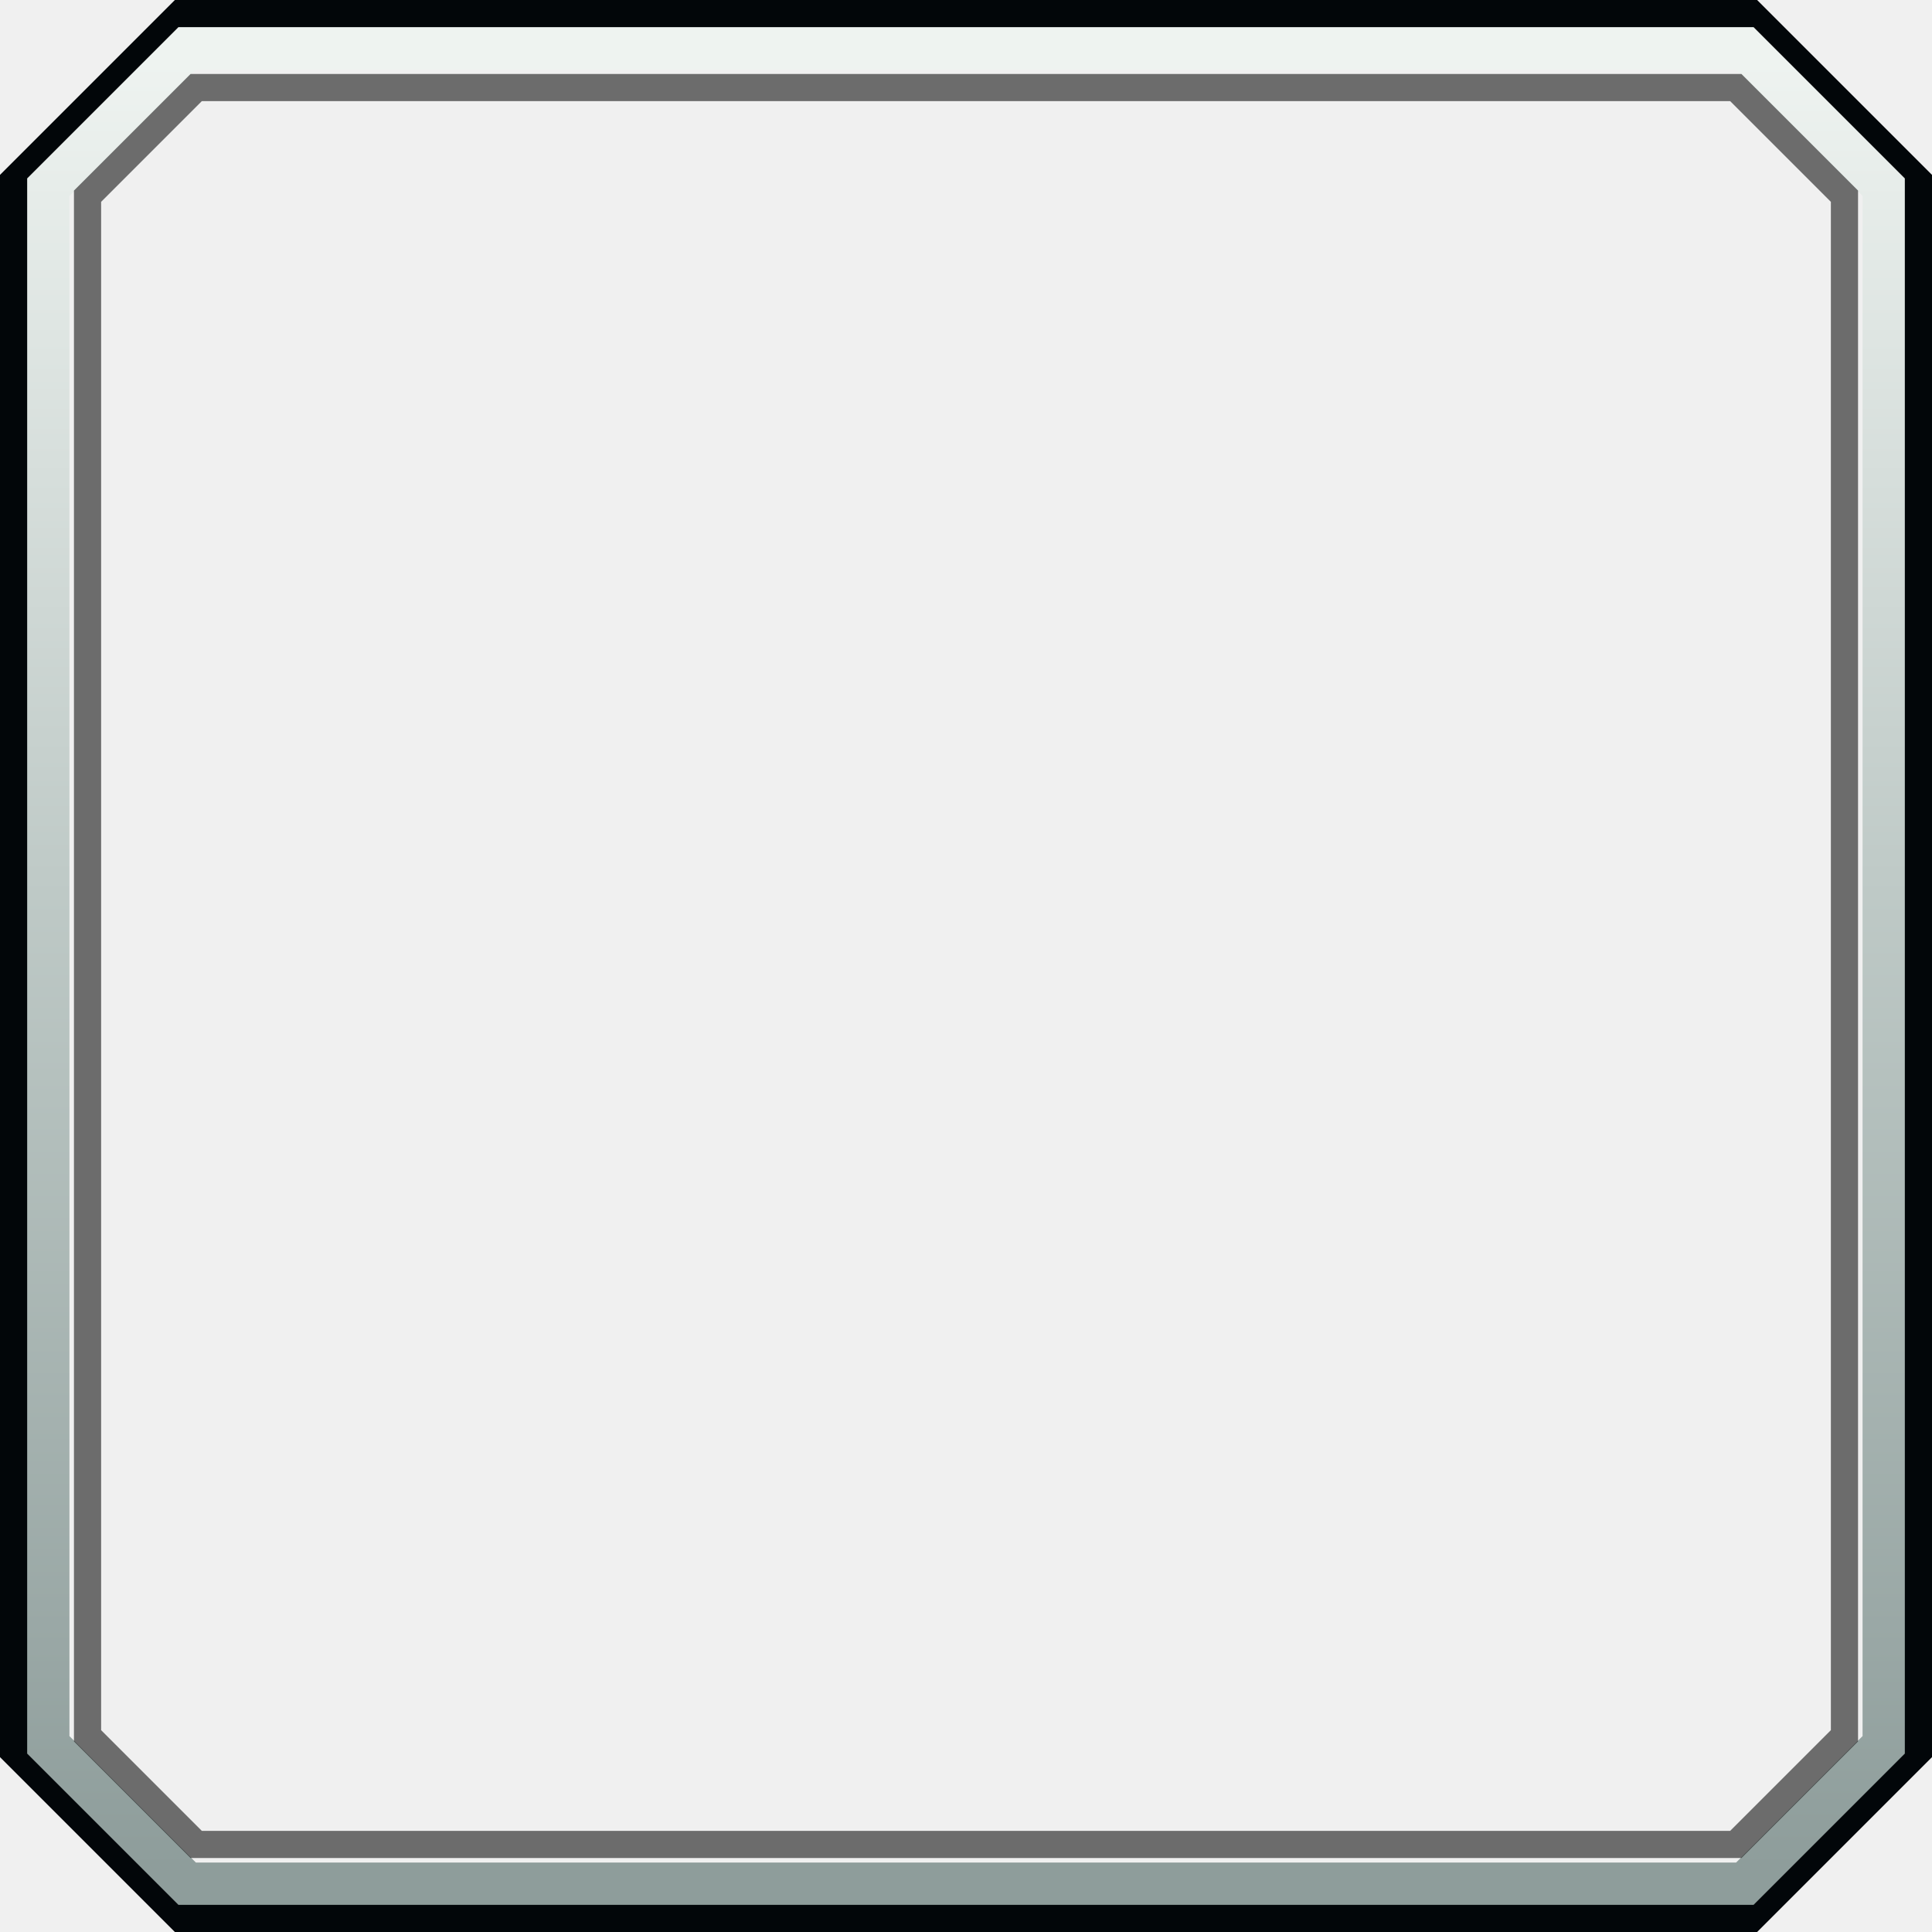
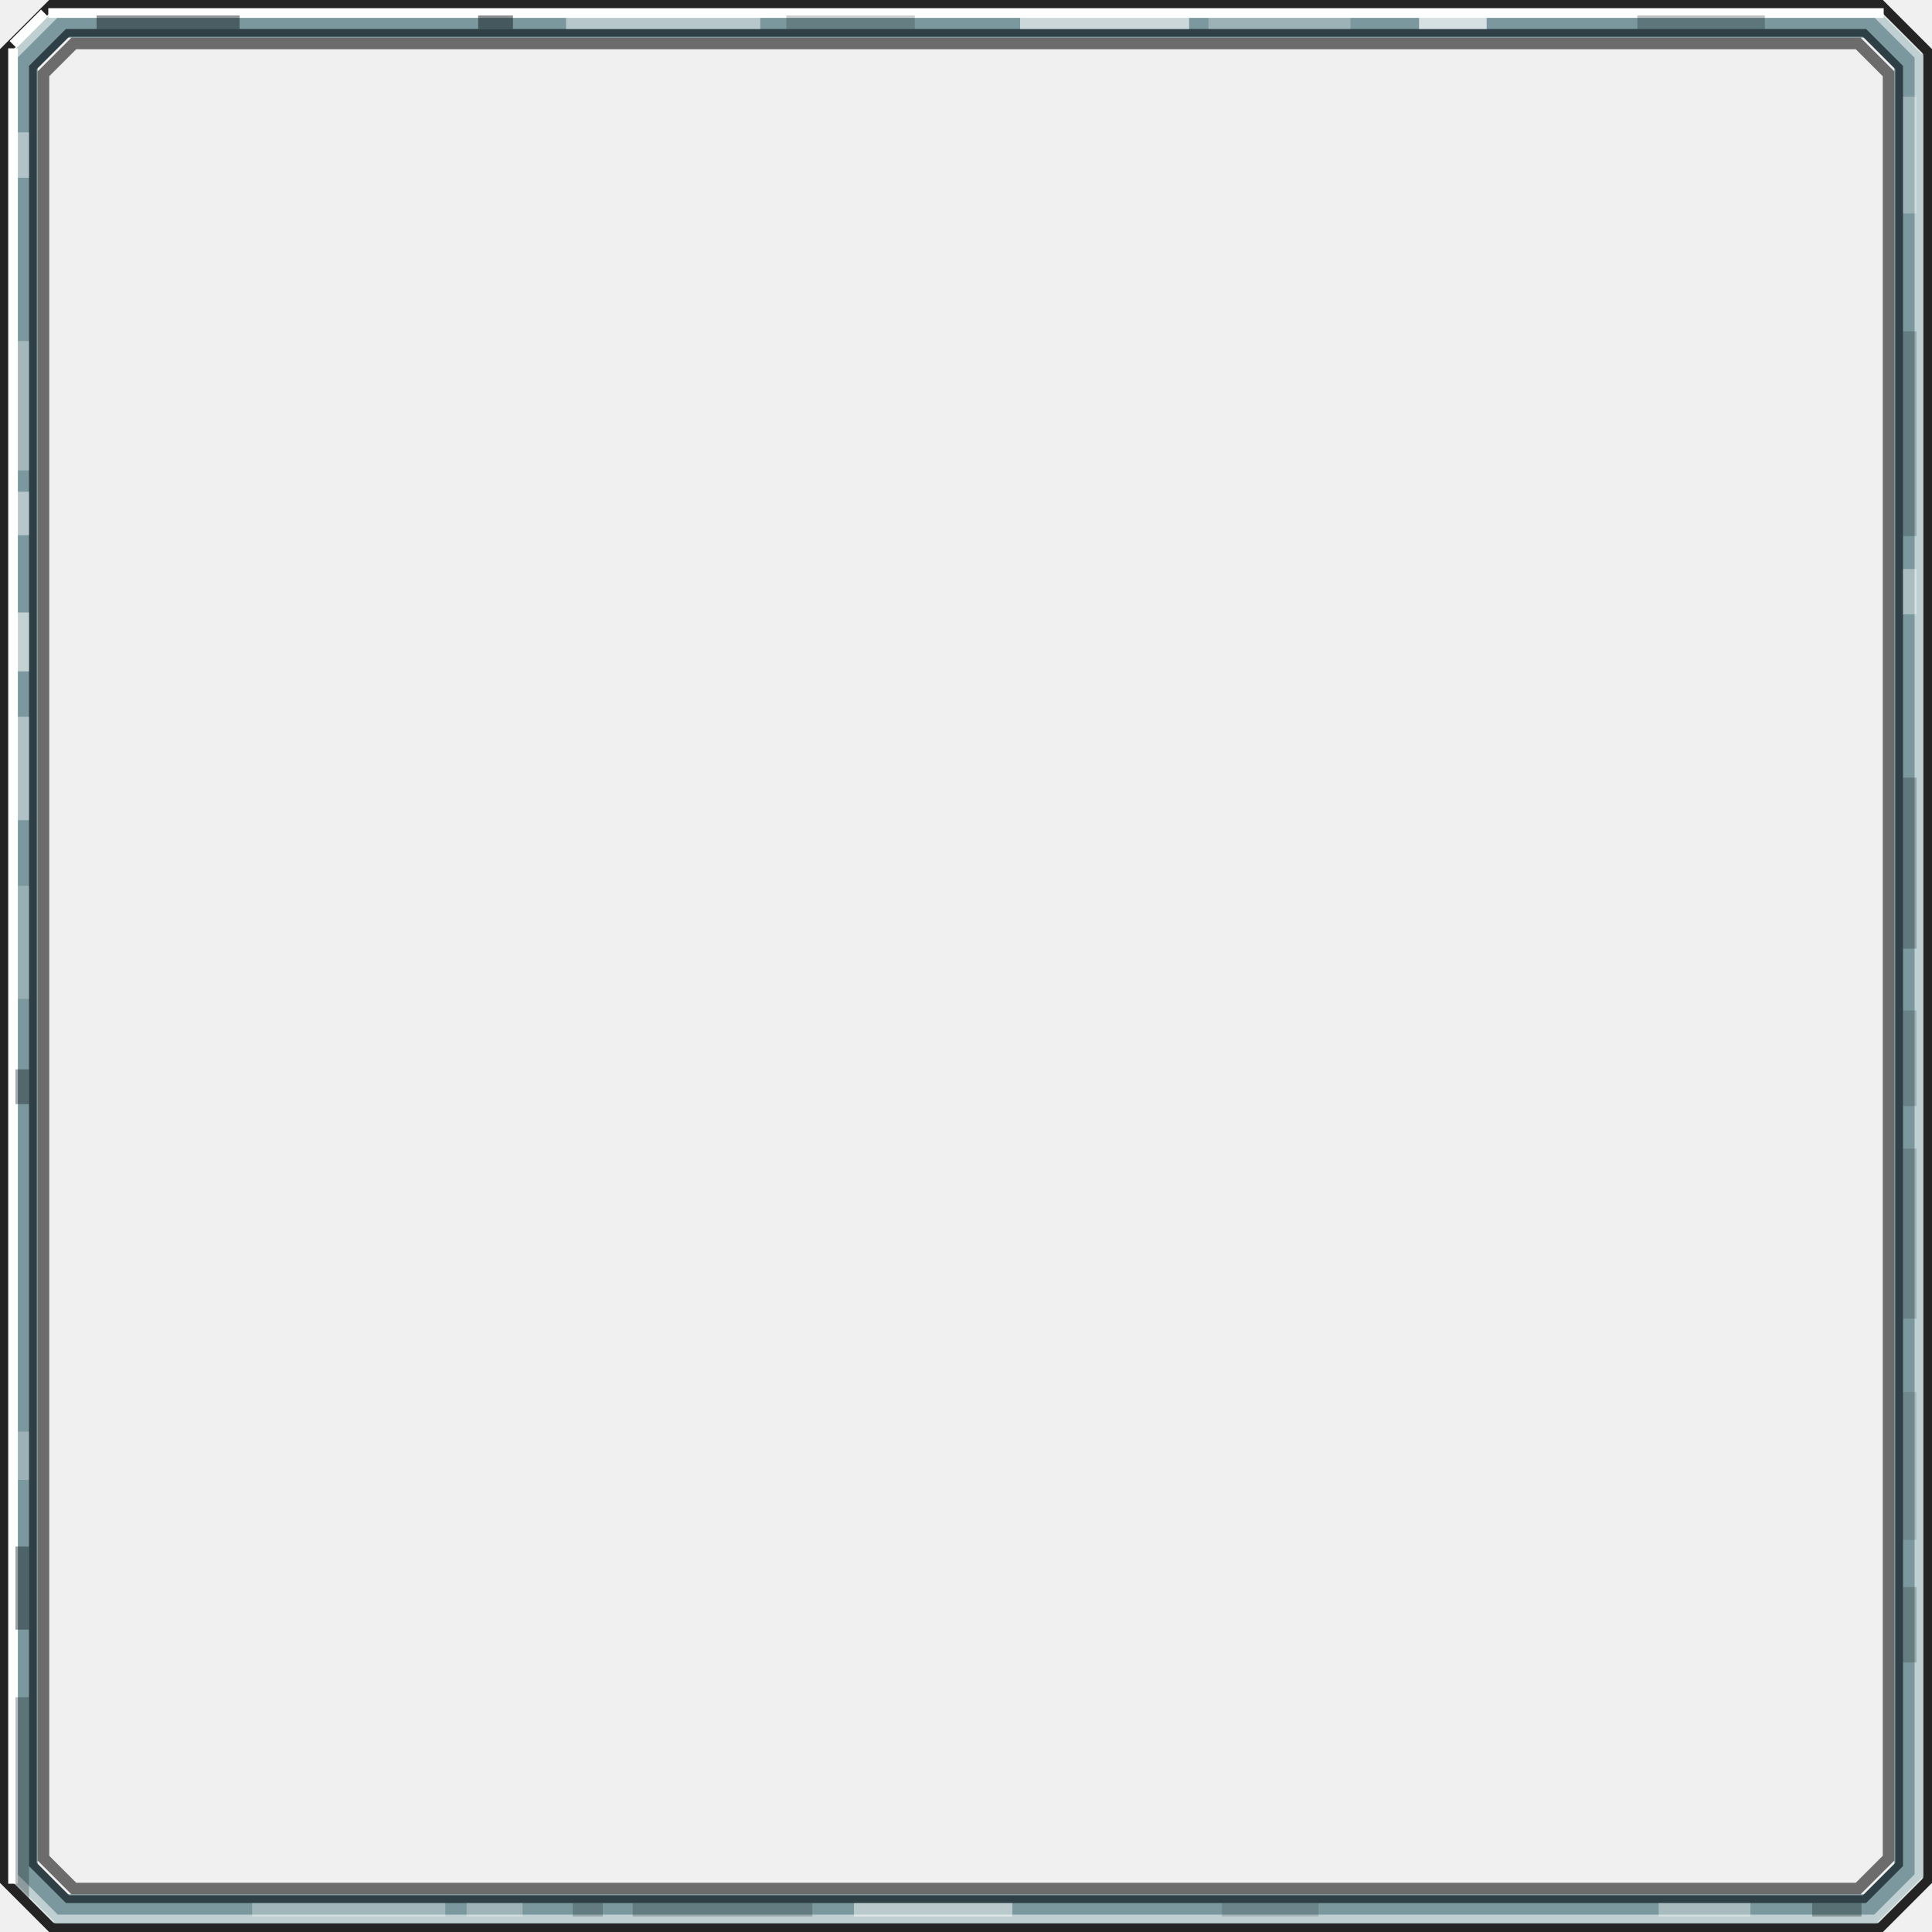
- <svg xmlns="http://www.w3.org/2000/svg" width="64" height="64" viewBox="0 0 64 64">
+ <svg xmlns="http://www.w3.org/2000/svg" width="200" height="200" viewBox="0 0 200 200">
  <defs>
-     <linearGradient id="s" x1="0" y1="0" x2="0" y2="1">
-       <stop stop-color="#eef3f0" />
-       <stop offset=".45" stop-color="#bfcac7" />
-       <stop offset="1" stop-color="#8e9d9b" />
-     </linearGradient>
-     <radialGradient id="r" cx=".38" cy=".35" r=".7">
-       <stop stop-color="#ffc17a" />
-       <stop offset=".45" stop-color="#d06a28" />
-       <stop offset="1" stop-color="#6a2a0c" />
+     <radialGradient id="cu" cx=".35" cy=".3" r=".75">
+       <stop stop-color="#f3a35a" />
+       <stop offset=".5" stop-color="#c25a1a" />
+       <stop offset="1" stop-color="#5e2207" />
    </radialGradient>
+     <clipPath id="bd">
+       <path fill-rule="evenodd" d="M5.53 0.90H194.47L199.10 5.53V194.47L194.47 199.10H5.53L0.90 194.47V5.53ZM7.29 3.90H192.71L196.10 7.29V192.71L192.71 196.10H7.29L3.90 192.71V7.29Z" />
+     </clipPath>
  </defs>
-   <path d="M6.0 0.5H58.0L63.5 6.0V58.0L58.0 63.5H6.0L0.5 58.0V6.0Z" fill="none" stroke="#020609" stroke-width="1" />
-   <path d="M6.2 1.6H57.8L62.4 6.2V57.8L57.8 62.4H6.2L1.6 57.8V6.2Z" fill="none" stroke="url(#s)" stroke-width="1.4" />
-   <path d="M6.5 2.9H57.5L61.1 6.5V57.5L57.5 61.1H6.5L2.9 57.5V6.5Z" fill="none" stroke="#000" stroke-opacity=".55" stroke-width=".9" />
+   <path d="M5.29 0.50H194.71L199.50 5.29V194.71L194.71 199.50H5.29L0.50 194.71V5.29Z" fill="none" stroke="#000" stroke-opacity=".85" stroke-width="1" />
+   <path d="M6.41 2.40H193.59L197.60 6.41V193.59L193.59 197.60H6.41L2.40 193.59V6.41Z" fill="none" stroke="#7b989e" stroke-width="3" />
+   <path d="M5.79 1.35H194.21L198.65 5.79V194.21L194.21 198.65H5.79L1.35 194.21V5.79Z" fill="none" stroke="#d6e3e2" stroke-opacity=".75" stroke-width=".9" />
+   <path d="M5.00 1.35H195.00M1.35 5.00V195.00M4.60 1.35L1.35 4.60" fill="none" stroke="#ffffff" stroke-width="1" />
+   <path d="M6.99 3.40H193.01L196.60 6.99V193.01L193.01 196.60H6.99L3.40 193.01V6.99Z" fill="none" stroke="#1c2a30" stroke-opacity=".8" stroke-width=".8" />
+   <g clip-path="url(#bd)">
+     <rect x="10.0" y="1.60" width="14.8" height="1.40" fill="#0b1418" fill-opacity="0.44" />
+     <rect x="49.5" y="1.60" width="3.6" height="1.40" fill="#0b1418" fill-opacity="0.48" />
+     <rect x="58.6" y="1.60" width="20.1" height="1.40" fill="#ffffff" fill-opacity="0.46" />
+     <rect x="81.4" y="1.60" width="13.3" height="1.40" fill="#0b1418" fill-opacity="0.20" />
+     <rect x="105.6" y="1.60" width="17.5" height="1.40" fill="#ffffff" fill-opacity="0.61" />
+     <rect x="125.1" y="1.60" width="14.7" height="1.40" fill="#ffffff" fill-opacity="0.25" />
+     <rect x="146.9" y="1.60" width="7.0" height="1.40" fill="#ffffff" fill-opacity="0.69" />
+     <rect x="169.5" y="1.60" width="13.2" height="1.40" fill="#0b1418" fill-opacity="0.26" />
+     <rect x="26.1" y="197.00" width="20.0" height="1.40" fill="#ffffff" fill-opacity="0.29" />
+     <rect x="48.3" y="197.00" width="5.8" height="1.40" fill="#ffffff" fill-opacity="0.27" />
+     <rect x="59.3" y="197.00" width="3.1" height="1.40" fill="#0b1418" fill-opacity="0.21" />
+     <rect x="65.5" y="197.00" width="18.6" height="1.40" fill="#0b1418" fill-opacity="0.21" />
+     <rect x="88.4" y="197.00" width="16.4" height="1.40" fill="#ffffff" fill-opacity="0.48" />
+     <rect x="126.5" y="197.00" width="10.0" height="1.40" fill="#0b1418" fill-opacity="0.14" />
+     <rect x="171.7" y="197.00" width="9.5" height="1.40" fill="#ffffff" fill-opacity="0.34" />
+     <rect x="187.6" y="197.00" width="5.1" height="1.40" fill="#0b1418" fill-opacity="0.31" />
+     <rect x="1.60" y="13.7" width="1.40" height="4.7" fill="#ffffff" fill-opacity="0.42" />
+     <rect x="1.60" y="35.3" width="1.40" height="13.4" fill="#ffffff" fill-opacity="0.31" />
+     <rect x="1.60" y="50.9" width="1.40" height="4.5" fill="#ffffff" fill-opacity="0.45" />
+     <rect x="1.60" y="63.4" width="1.40" height="6.1" fill="#ffffff" fill-opacity="0.56" />
+     <rect x="1.60" y="74.2" width="1.40" height="10.7" fill="#ffffff" fill-opacity="0.41" />
+     <rect x="1.60" y="91.7" width="1.40" height="11.7" fill="#ffffff" fill-opacity="0.22" />
+     <rect x="1.60" y="110.7" width="1.40" height="3.6" fill="#0b1418" fill-opacity="0.36" />
+     <rect x="1.60" y="148.2" width="1.40" height="5.0" fill="#ffffff" fill-opacity="0.25" />
+     <rect x="1.60" y="160.1" width="1.40" height="8.6" fill="#0b1418" fill-opacity="0.40" />
+     <rect x="1.60" y="175.7" width="1.40" height="21.5" fill="#0b1418" fill-opacity="0.28" />
+     <rect x="197.00" y="10.0" width="1.40" height="12.1" fill="#ffffff" fill-opacity="0.26" />
+     <rect x="197.00" y="34.3" width="1.40" height="21.2" fill="#0b1418" fill-opacity="0.21" />
+     <rect x="197.00" y="58.9" width="1.40" height="4.7" fill="#ffffff" fill-opacity="0.36" />
+     <rect x="197.00" y="80.5" width="1.40" height="17.7" fill="#0b1418" fill-opacity="0.24" />
+     <rect x="197.00" y="104.6" width="1.40" height="9.9" fill="#0b1418" fill-opacity="0.17" />
+     <rect x="197.00" y="118.9" width="1.40" height="17.6" fill="#0b1418" fill-opacity="0.17" />
+     <rect x="197.00" y="144.1" width="1.40" height="15.3" fill="#0b1418" fill-opacity="0.12" />
+     <rect x="197.00" y="164.3" width="1.40" height="7.8" fill="#0b1418" fill-opacity="0.20" />
+   </g>
+   <path d="M7.64 4.50H192.36L195.50 7.64V192.36L192.36 195.50H7.64L4.50 192.36V7.64Z" fill="none" stroke="#000" stroke-opacity=".55" stroke-width="1.2" />
</svg>
